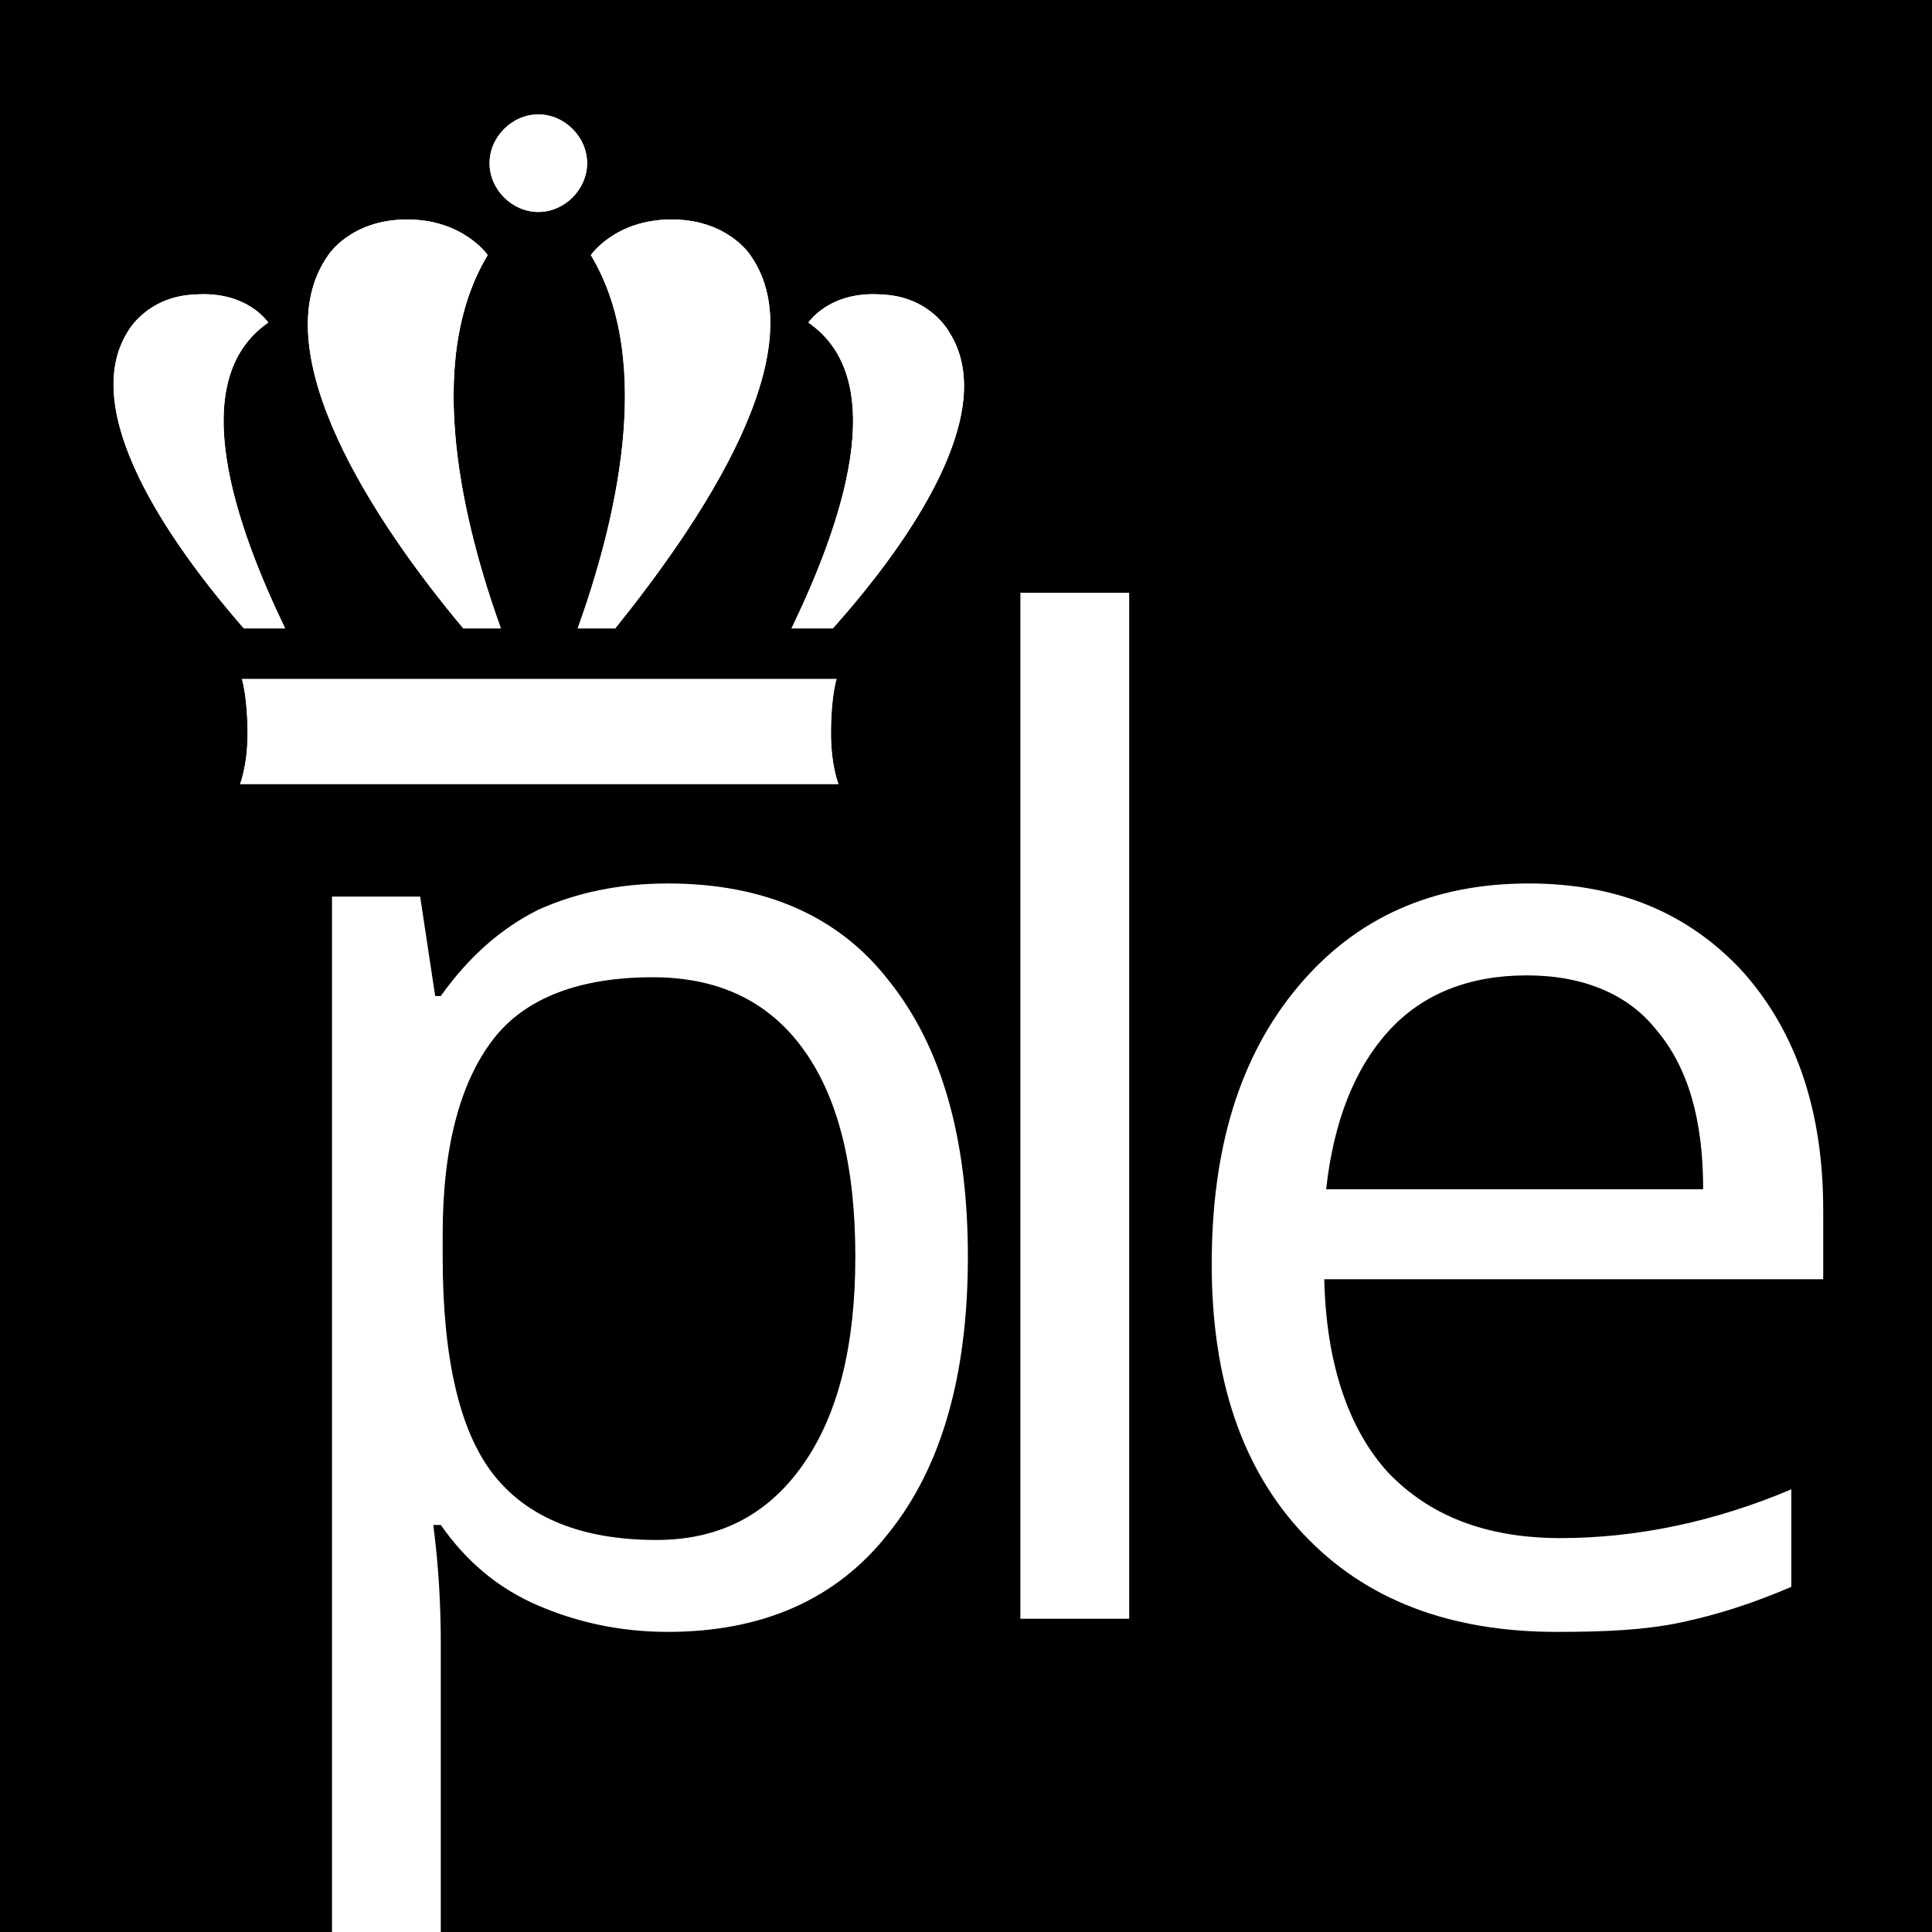
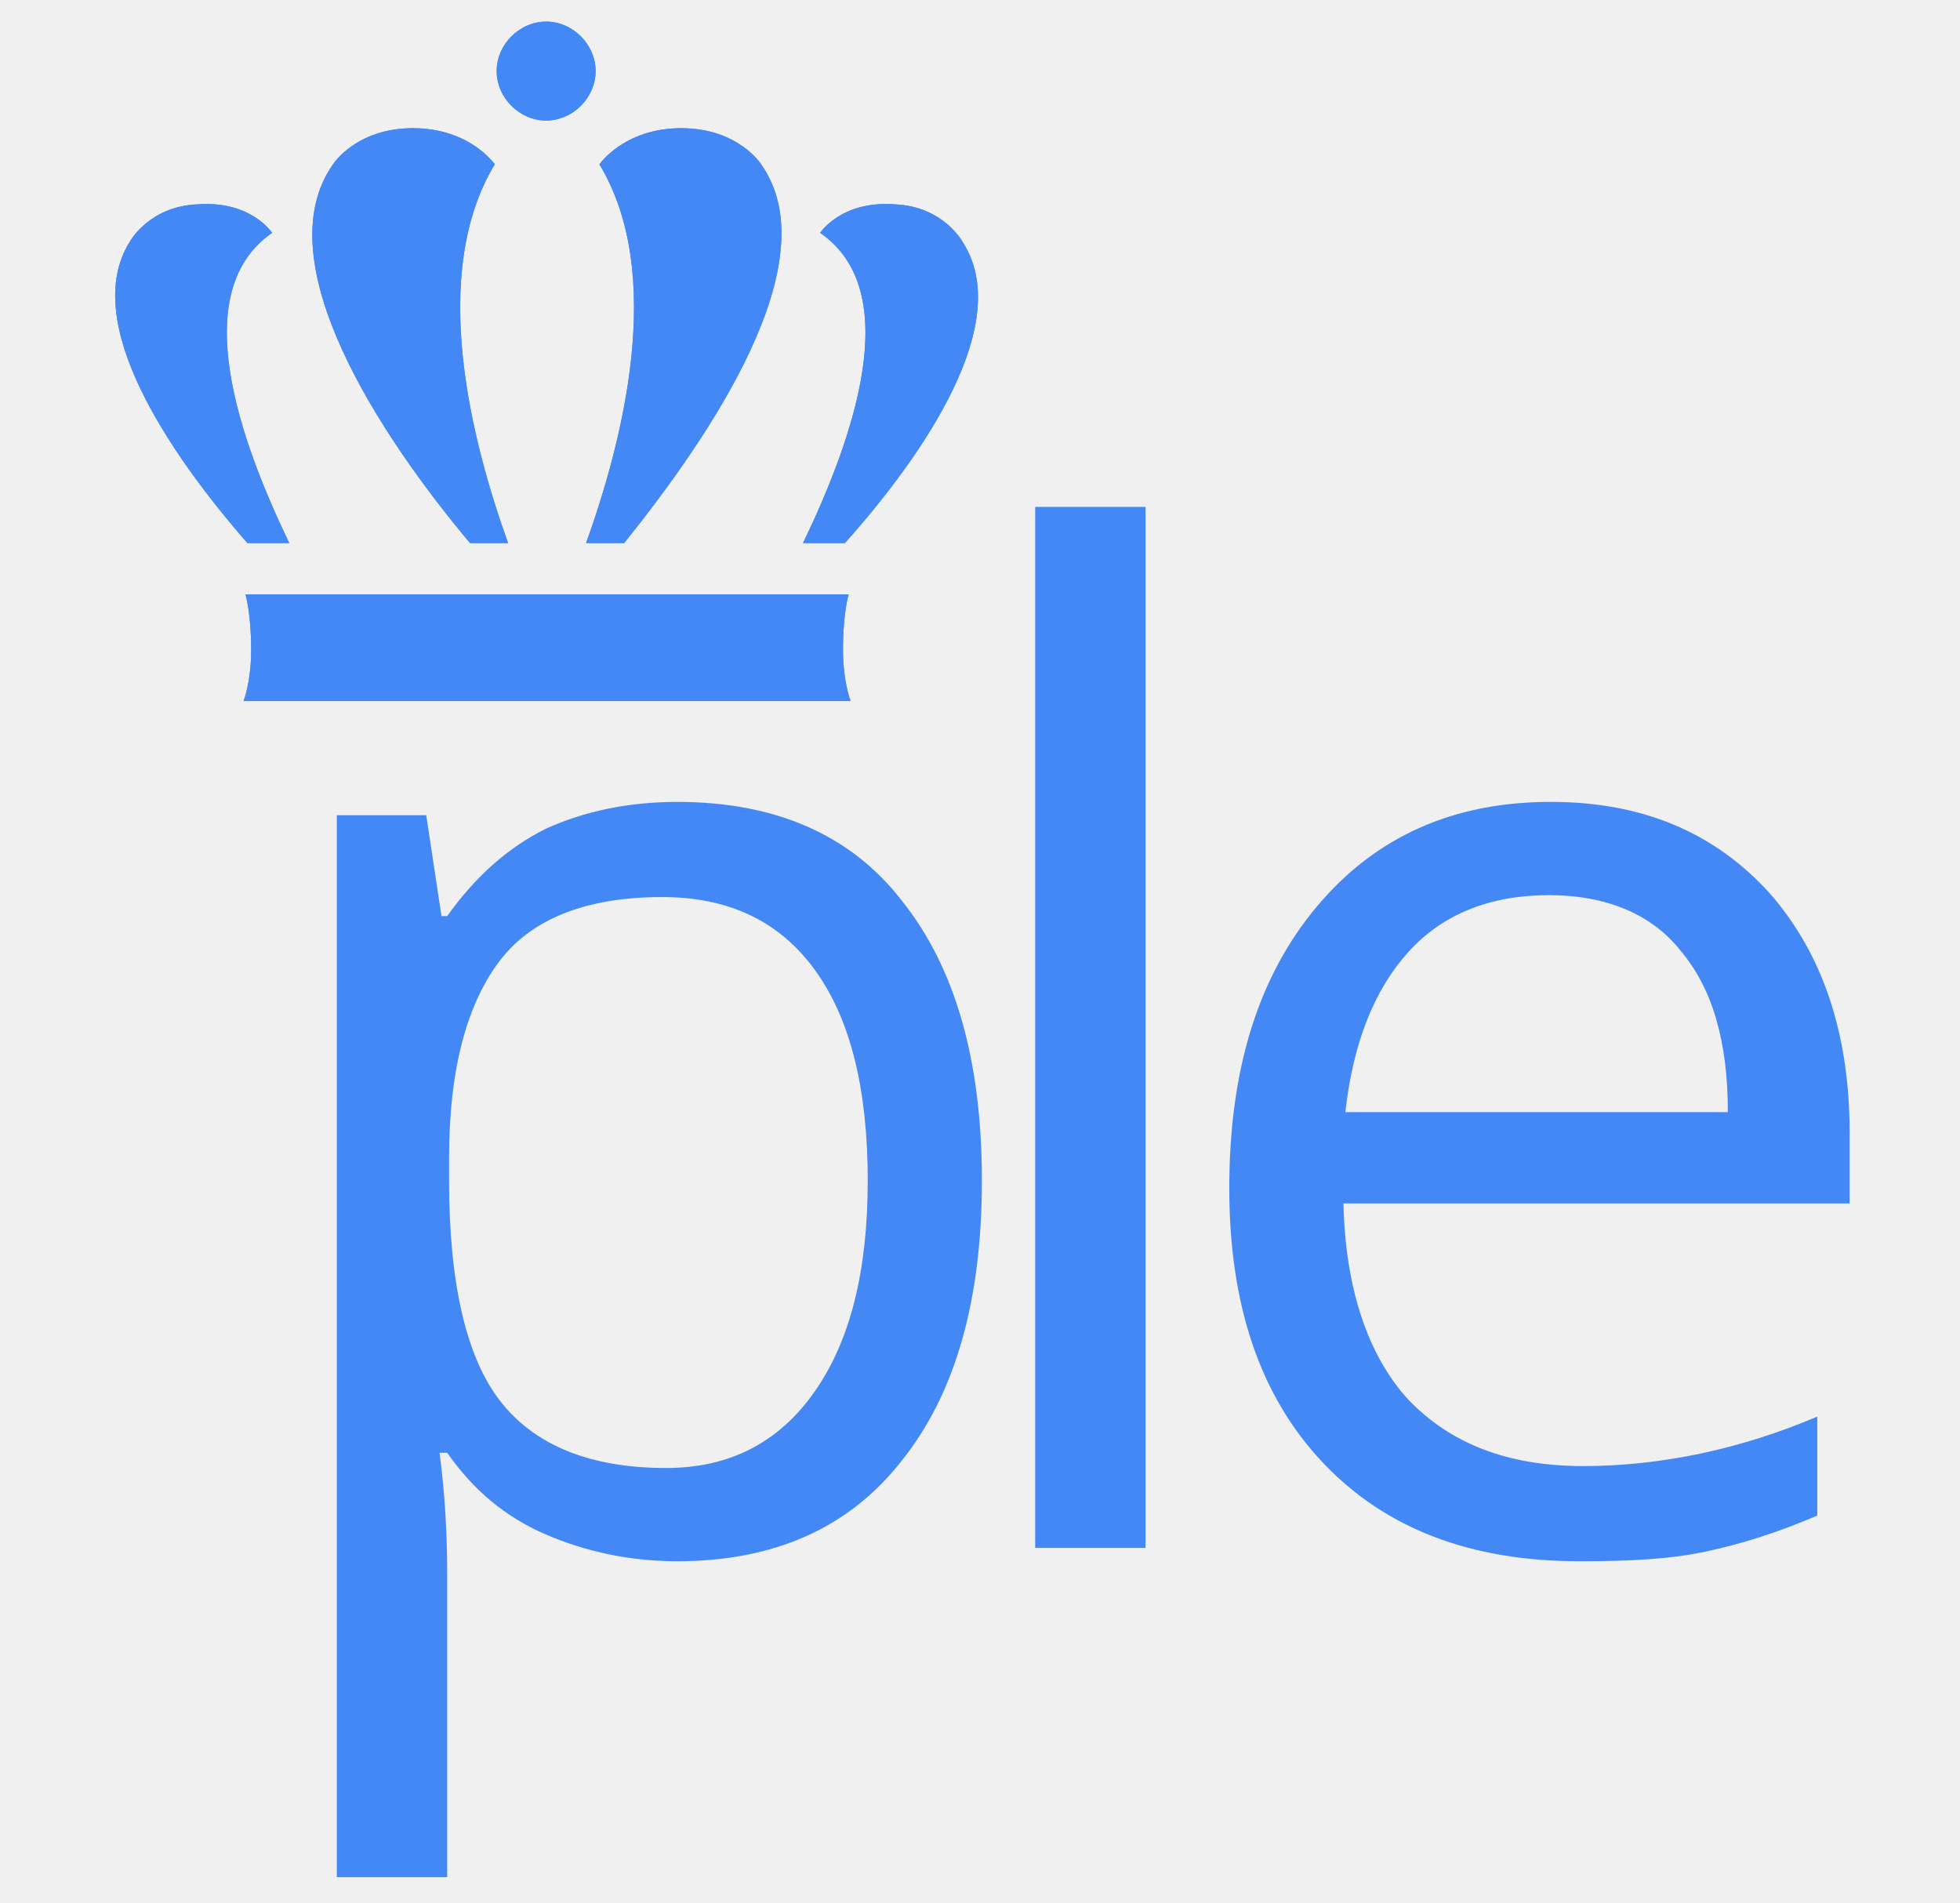
- <svg xmlns="http://www.w3.org/2000/svg" version="1.1" id="Layer_1" x="0px" y="0px" viewBox="0 0 103 103" style="enable-background:new 0 0 103 103;" xml:space="preserve">
-   <style type="text/css">
- 	.st0{fill:#FFFFFF;}
- </style>
-   <rect width="103" height="103" />
+ <svg xmlns="http://www.w3.org/2000/svg" version="1.1" id="Layer_1" x="0px" y="0px" width="612px" height="594px" viewBox="0 119.5 612 594" enable-background="new 0 119.5 612 594" xml:space="preserve">
  <g>
-     <path class="st0" d="M35.6,87c-2.5,0-4.8-0.5-6.9-1.4s-3.8-2.3-5.2-4.3h-0.4c0.3,2.3,0.4,4.4,0.4,6.4v15.9h-5.8V47.8h4.7l0.8,5.3   h0.3c1.5-2.1,3.2-3.6,5.2-4.6c2-0.9,4.3-1.4,6.9-1.4c5.1,0,9.1,1.7,11.8,5.2c2.8,3.5,4.2,8.4,4.2,14.7c0,6.3-1.4,11.2-4.2,14.7   C44.6,85.3,40.6,87,35.6,87z M34.8,52.1c-3.9,0-6.8,1.1-8.5,3.3s-2.7,5.6-2.7,10.4V67c0,5.4,0.9,9.3,2.7,11.6   c1.8,2.3,4.7,3.5,8.7,3.5c3.3,0,5.9-1.3,7.8-4c1.9-2.7,2.8-6.4,2.8-11.1c0-4.8-0.9-8.5-2.8-11.1S38.2,52.1,34.8,52.1z" />
+     <path fill="#4488F6" d="M211.526,606.932c-14.854,0-28.521-2.971-40.998-8.317c-12.478-5.349-22.579-13.666-30.897-25.549h-2.376   c1.783,13.666,2.376,26.144,2.376,38.025v94.476h-34.462v-331.55h27.926l4.753,31.491h1.782   c8.913-12.478,19.014-21.39,30.897-27.332c11.883-5.348,25.549-8.318,40.998-8.318c30.303,0,54.07,10.101,70.112,30.896   c16.637,20.797,24.955,49.911,24.955,87.344c0,37.435-8.318,66.548-24.955,87.345C265.002,596.831,241.235,606.932,211.526,606.932   z M206.773,399.565c-23.173,0-40.404,6.534-50.505,19.606s-16.043,33.273-16.043,61.794v7.13c0,32.086,5.348,55.26,16.043,68.926   s27.926,20.796,51.693,20.796c19.608,0,35.057-7.726,46.346-23.768c11.29-16.043,16.637-38.026,16.637-65.954   c0-28.52-5.348-50.505-16.637-65.953C243.018,406.695,226.975,399.565,206.773,399.565z" />
  </g>
  <g>
-     <path class="st0" d="M83,87c-5.7,0-10.2-1.7-13.5-5.2c-3.3-3.5-4.9-8.3-4.9-14.4c0-6.2,1.5-11.1,4.6-14.8s7.2-5.5,12.3-5.5   c4.8,0,8.6,1.6,11.5,4.8c2.8,3.2,4.2,7.4,4.2,12.6v3.7H70.6c0.1,4.5,1.3,8,3.4,10.3c2.2,2.3,5.2,3.5,9.2,3.5   c4.1,0,8.3-0.9,12.3-2.6v5.2c-2.1,0.9-4,1.5-5.9,1.9S85.6,87,83,87z M81.4,52c-3.1,0-5.6,1-7.4,3c-1.8,2-2.9,4.8-3.3,8.4h20.1   c0-3.7-0.8-6.5-2.5-8.5C86.8,53,84.4,52,81.4,52z" />
+     <path fill="#4488F6" d="M493.165,606.932c-33.868,0-60.605-10.101-80.214-30.896c-19.607-20.796-29.114-49.316-29.114-85.563   c0-36.839,8.913-65.952,27.332-87.938s42.78-32.68,73.083-32.68c28.521,0,51.1,9.507,68.33,28.521   c16.638,19.014,24.956,43.969,24.956,74.866v21.983H419.487c0.595,26.737,7.725,47.533,20.202,61.199   c13.07,13.666,30.896,20.797,54.663,20.797c24.361,0,49.316-5.348,73.083-15.448v30.896c-12.478,5.349-23.767,8.912-35.056,11.289   C521.091,606.338,508.613,606.932,493.165,606.932z M483.658,398.971c-18.419,0-33.273,5.942-43.969,17.825   c-10.695,11.884-17.231,28.521-19.607,49.911h119.429c0-21.984-4.754-38.621-14.854-50.505   C515.744,404.913,501.483,398.971,483.658,398.971z" />
  </g>
  <g>
-     <path class="st0" d="M60.2,86.3h-5.8V31.6h5.8V86.3z" />
+     <path fill="#4488F6" d="M357.693,602.771h-34.462V277.759h34.462V602.771z" />
  </g>
  <g>
-     <path class="st0" d="M6.8,17.7c0,0,1-1.9,3.6-2c2.8-0.2,3.9,1.5,3.9,1.5c-4.5,3.1-1.7,10.9,0.9,16.3H13C8.9,28.8,4.2,21.9,6.8,17.7   " />
-     <path class="st0" d="M28.8,36.2h15.8c0,0-0.3,0.9-0.3,2.9c0,1.7,0.4,2.7,0.4,2.7H28.8H12.8c0,0,0.4-1,0.4-2.7   c0-1.9-0.3-2.9-0.3-2.9H28.8z" />
-     <path class="st0" d="M31.3,8.7c0,1.4-1.2,2.6-2.6,2.6s-2.6-1.2-2.6-2.6s1.2-2.6,2.6-2.6S31.3,7.3,31.3,8.7" />
-     <path class="st0" d="M40,13.6c0,0-1.2-1.9-4.2-1.9c-3,0-4.3,1.9-4.3,1.9c3.5,5.8,1.2,14.6-0.7,19.9h2C37.3,27.9,43.6,18.7,40,13.6" />
-     <path class="st0" d="M50.6,17.7c0,0-1-1.9-3.6-2c-2.8-0.2-3.9,1.5-3.9,1.5c4.5,3.1,1.7,10.9-0.9,16.3h2.2   C48.6,28.8,53.3,21.9,50.6,17.7" />
-     <path class="st0" d="M17.5,13.6c0,0,1.2-1.9,4.2-1.9s4.3,1.9,4.3,1.9c-3.5,5.8-1.2,14.6,0.7,19.9h-2C20,27.9,13.9,18.7,17.5,13.6" />
-     <path class="st0" d="M6.8,17.7c0,0,1-1.9,3.6-2c2.8-0.2,3.9,1.5,3.9,1.5c-4.5,3.1-1.7,10.9,0.9,16.3H13C8.9,28.8,4.2,21.9,6.8,17.7   " />
-     <path class="st0" d="M28.8,36.2h15.8c0,0-0.3,0.9-0.3,2.9c0,1.7,0.4,2.7,0.4,2.7H28.8H12.8c0,0,0.4-1,0.4-2.7   c0-1.9-0.3-2.9-0.3-2.9H28.8z" />
-     <path class="st0" d="M31.3,8.7c0,1.4-1.2,2.6-2.6,2.6s-2.6-1.2-2.6-2.6s1.2-2.6,2.6-2.6S31.3,7.3,31.3,8.7" />
-     <path class="st0" d="M40,13.6c0,0-1.2-1.9-4.2-1.9c-3,0-4.3,1.9-4.3,1.9c3.5,5.8,1.2,14.6-0.7,19.9h2C37.3,27.9,43.6,18.7,40,13.6" />
-     <path class="st0" d="M50.6,17.7c0,0-1-1.9-3.6-2c-2.8-0.2-3.9,1.5-3.9,1.5c4.5,3.1,1.7,10.9-0.9,16.3h2.2   C48.6,28.8,53.3,21.9,50.6,17.7" />
-     <path class="st0" d="M17.5,13.6c0,0,1.2-1.9,4.2-1.9s4.3,1.9,4.3,1.9c-3.5,5.8-1.2,14.6,0.7,19.9h-2C20,27.9,13.9,18.7,17.5,13.6" />
+     <path fill="#4488F6" d="M40.404,195.169c0,0,5.942-11.289,21.39-11.883c16.637-1.188,23.173,8.913,23.173,8.913   c-26.738,18.419-10.101,64.765,5.348,96.85H77.243C52.881,261.122,24.956,220.124,40.404,195.169" />
+     <path fill="#4488F6" d="M171.123,305.091h93.879c0,0-1.783,5.348-1.783,17.231c0,10.101,2.377,16.043,2.377,16.043h-94.474H76.054   c0,0,2.377-5.942,2.377-16.043c0-11.289-1.783-17.231-1.783-17.231H171.123z" />
+     <path fill="#4488F6" d="M185.977,141.693c0,8.318-7.13,15.448-15.448,15.448c-8.319,0-15.449-7.13-15.449-15.448   s7.13-15.449,15.449-15.449C178.847,126.245,185.977,133.375,185.977,141.693" />
+     <path fill="#4488F6" d="M237.67,170.808c0,0-7.13-11.289-24.956-11.289c-17.825,0-25.549,11.289-25.549,11.289   c20.796,34.462,7.13,86.75-4.159,118.241h11.883C221.627,255.775,259.06,201.111,237.67,170.808" />
+     <path fill="#4488F6" d="M300.652,195.169c0,0-5.942-11.289-21.39-11.883c-16.637-1.188-23.173,8.913-23.173,8.913   c26.738,18.419,10.101,64.765-5.348,96.85h13.072C288.769,261.122,316.695,220.124,300.652,195.169" />
+     <path fill="#4488F6" d="M103.98,170.808c0,0,7.13-11.289,24.956-11.289s25.549,11.289,25.549,11.289   c-20.796,34.462-7.13,86.75,4.159,118.241h-11.883C118.835,255.775,82.59,201.111,103.98,170.808" />
+     <path fill="#4488F6" d="M40.404,195.169c0,0,5.942-11.289,21.39-11.883c16.637-1.188,23.173,8.913,23.173,8.913   c-26.738,18.419-10.101,64.765,5.348,96.85H77.243C52.881,261.122,24.956,220.124,40.404,195.169" />
+     <path fill="#4488F6" d="M171.123,305.091h93.879c0,0-1.783,5.348-1.783,17.231c0,10.101,2.377,16.043,2.377,16.043h-94.474H76.054   c0,0,2.377-5.942,2.377-16.043c0-11.289-1.783-17.231-1.783-17.231H171.123z" />
+     <path fill="#4488F6" d="M185.977,141.693c0,8.318-7.13,15.448-15.448,15.448c-8.319,0-15.449-7.13-15.449-15.448   s7.13-15.449,15.449-15.449C178.847,126.245,185.977,133.375,185.977,141.693" />
+     <path fill="#4488F6" d="M237.67,170.808c0,0-7.13-11.289-24.956-11.289c-17.825,0-25.549,11.289-25.549,11.289   c20.796,34.462,7.13,86.75-4.159,118.241h11.883C221.627,255.775,259.06,201.111,237.67,170.808" />
+     <path fill="#4488F6" d="M300.652,195.169c0,0-5.942-11.289-21.39-11.883c-16.637-1.188-23.173,8.913-23.173,8.913   c26.738,18.419,10.101,64.765-5.348,96.85h13.072C288.769,261.122,316.695,220.124,300.652,195.169" />
+     <path fill="#4488F6" d="M103.98,170.808c0,0,7.13-11.289,24.956-11.289s25.549,11.289,25.549,11.289   c-20.796,34.462-7.13,86.75,4.159,118.241h-11.883C118.835,255.775,82.59,201.111,103.98,170.808" />
  </g>
</svg>
